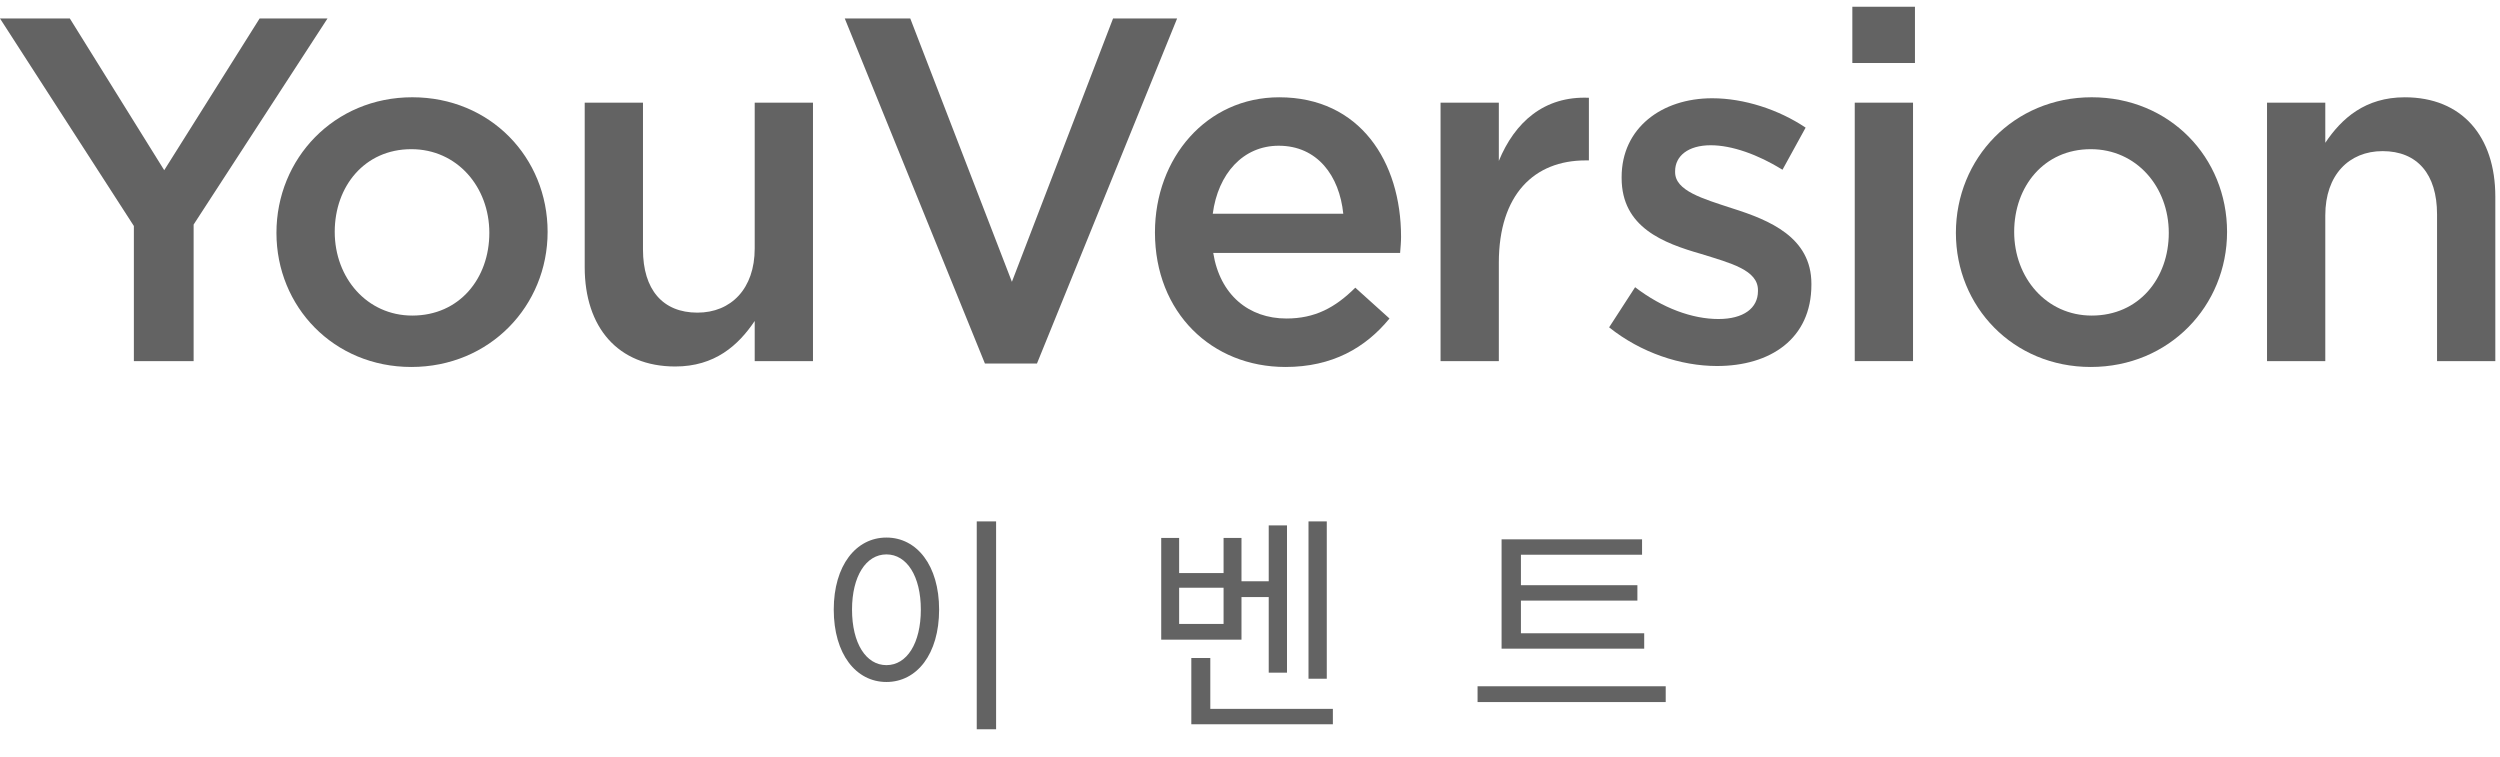
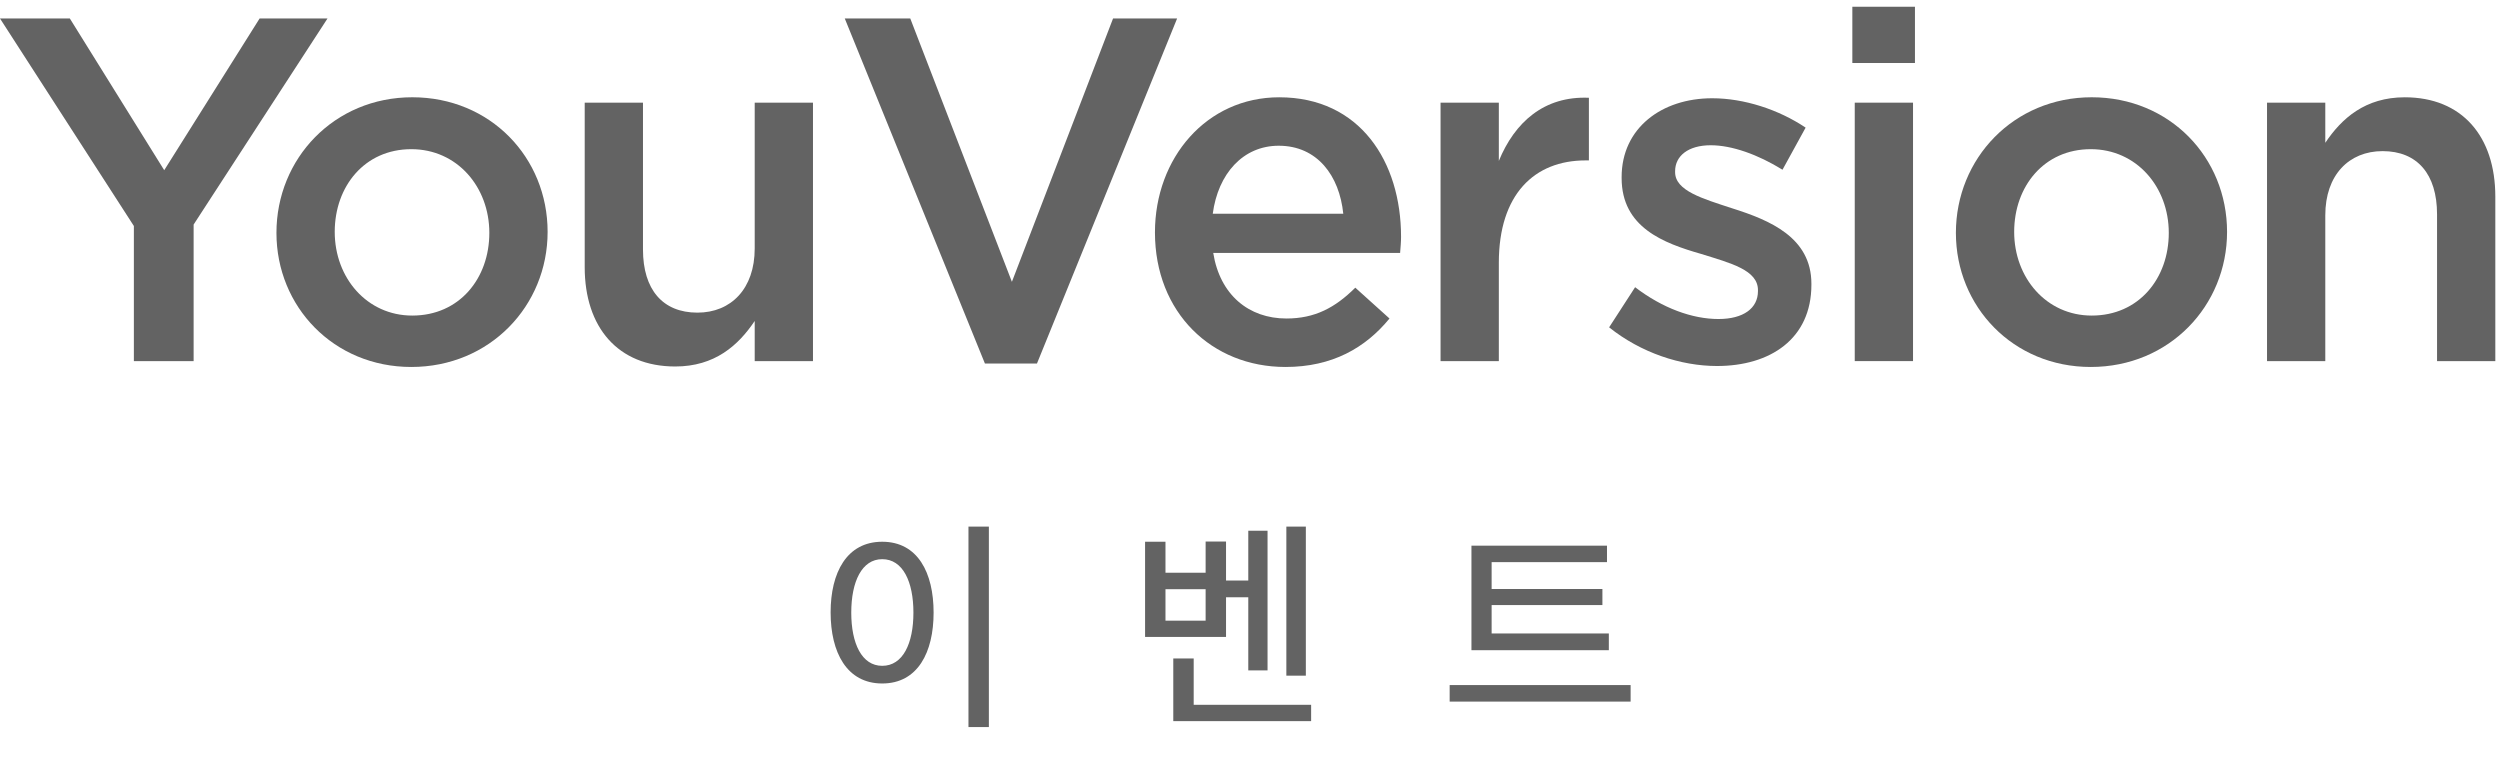
<svg xmlns="http://www.w3.org/2000/svg" width="109px" height="33px" viewBox="0 0 109 33" version="1.1">
  <defs />
  <g id="yv-events-english" stroke="none" stroke-width="1" fill="none" fill-rule="evenodd">
-     <g id="yv-logo-korean-dark" fill="#636363">
-       <text id="이벤트" font-family="AppleSDGothicNeo-Medium, Apple SD Gothic Neo" font-size="10" font-weight="400" letter-spacing="5">
-         <tspan x="35.525" y="31">이벤트</tspan>
-       </text>
+     <g id="yv-logo-korean-dark-copy" fill="#636363">
+       <path d="M43.115,31.7 L43.115,22.96 L42.225,22.96 L42.225,31.7 L43.115,31.7 Z M36.215,26.7 C36.215,28.44 36.915,29.8 38.465,29.8 C40.015,29.8 40.705,28.44 40.705,26.71 C40.705,24.97 40.015,23.62 38.465,23.62 C36.915,23.62 36.215,24.97 36.215,26.7 L36.215,26.7 Z M39.825,26.71 C39.825,28.06 39.365,29.03 38.465,29.03 C37.575,29.03 37.115,28.06 37.115,26.71 C37.115,25.36 37.575,24.38 38.465,24.38 C39.365,24.38 39.825,25.36 39.825,26.71 L39.825,26.71 Z M53.455,27.77 L53.455,26.04 L54.425,26.04 L54.425,29.23 L55.265,29.23 L55.265,23.14 L54.425,23.14 L54.425,25.31 L53.455,25.31 L53.455,23.61 L52.565,23.61 L52.565,24.97 L50.815,24.97 L50.815,23.62 L49.925,23.62 L49.925,27.77 L53.455,27.77 Z M57.165,31.44 L57.165,30.73 L52.045,30.73 L52.045,28.71 L51.155,28.71 L51.155,31.44 L57.165,31.44 Z M56.935,29.46 L56.935,22.96 L56.085,22.96 L56.085,29.46 L56.935,29.46 Z M52.565,27.06 L50.815,27.06 L50.815,25.69 L52.565,25.69 L52.565,27.06 Z M69.865,26.38 L69.865,25.68 L65.035,25.68 L65.035,24.51 L70.065,24.51 L70.065,23.79 L64.155,23.79 L64.155,28.35 L70.145,28.35 L70.145,27.62 L65.035,27.62 L65.035,26.38 L69.865,26.38 Z M71.095,30.59 L71.095,29.87 L63.205,29.87 L63.205,30.59 L71.095,30.59 Z" id="이벤트" />
      <polygon id="Fill-1" points="11.319 0.806 7.16 7.421 3.045 0.806 -8.07407405e-05 0.806 5.837 9.854 5.837 15.744 8.442 15.744 8.442 9.79 14.279 0.806" />
      <path d="M17.933,6.504 C15.896,6.504 14.594,8.125 14.594,10.11 C14.594,12.116 16.001,13.759 17.975,13.759 C20.033,13.759 21.335,12.137 21.335,10.153 C21.335,8.147 19.928,6.504 17.933,6.504 M17.933,16 C14.552,16 12.053,13.375 12.053,10.153 C12.053,6.909 14.573,4.241 17.975,4.241 C21.377,4.241 23.876,6.866 23.876,10.11 C23.876,13.333 21.356,16 17.933,16" id="Fill-2" />
      <path d="M32.905,4.476 L35.446,4.476 L35.446,15.744 L32.905,15.744 L32.905,13.994 C32.191,15.061 31.163,15.979 29.44,15.979 C26.942,15.979 25.493,14.272 25.493,11.647 L25.493,4.476 L28.034,4.476 L28.034,10.878 C28.034,12.628 28.894,13.631 30.407,13.631 C31.876,13.631 32.905,12.586 32.905,10.836 L32.905,4.476 Z" id="Fill-4" />
      <polygon id="Fill-6" points="48.529 0.806 51.322 0.806 45.211 15.851 42.943 15.851 36.832 0.806 39.688 0.806 44.119 12.287" />
      <path d="M58.567,9.32 C58.398,7.656 57.432,6.354 55.752,6.354 C54.199,6.354 53.107,7.57 52.876,9.32 L58.567,9.32 Z M56.088,13.887 C57.328,13.887 58.209,13.418 59.091,12.543 L60.582,13.887 C59.533,15.168 58.083,16 56.047,16 C52.834,16 50.356,13.631 50.356,10.132 C50.356,6.888 52.603,4.242 55.773,4.242 C59.301,4.242 61.086,7.058 61.086,10.324 C61.086,10.558 61.065,10.772 61.045,11.028 L52.897,11.028 C53.191,12.863 54.451,13.887 56.088,13.887 L56.088,13.887 Z" id="Fill-8" />
      <path d="M65.349,15.744 L62.808,15.744 L62.808,4.476 L65.349,4.476 L65.349,7.016 C66.042,5.33 67.323,4.178 69.276,4.263 L69.276,6.994 L69.129,6.994 C66.903,6.994 65.349,8.467 65.349,11.455 L65.349,15.744 Z" id="Fill-10" />
      <path d="M74.861,15.958 C73.287,15.958 71.543,15.381 70.158,14.272 L71.291,12.522 C72.488,13.439 73.79,13.909 74.924,13.909 C76.016,13.909 76.647,13.439 76.647,12.692 L76.647,12.65 C76.647,11.775 75.471,11.476 74.168,11.071 C72.531,10.601 70.703,9.918 70.703,7.763 L70.703,7.72 C70.703,5.586 72.446,4.284 74.651,4.284 C76.037,4.284 77.549,4.775 78.725,5.565 L77.717,7.4 C76.647,6.738 75.512,6.333 74.588,6.333 C73.601,6.333 73.035,6.803 73.035,7.464 L73.035,7.506 C73.035,8.318 74.231,8.659 75.534,9.086 C77.15,9.598 78.977,10.345 78.977,12.372 L78.977,12.415 C78.977,14.784 77.171,15.958 74.861,15.958" id="Fill-12" />
      <path d="M80.867,4.476 L83.408,4.476 L83.408,15.744 L80.867,15.744 L80.867,4.476 Z M80.762,0.294 L83.492,0.294 L83.492,2.747 L80.762,2.747 L80.762,0.294 Z" id="Fill-14" />
      <path d="M91.157,6.504 C89.12,6.504 87.818,8.125 87.818,10.11 C87.818,12.116 89.225,13.759 91.199,13.759 C93.257,13.759 94.559,12.137 94.559,10.153 C94.559,8.147 93.151,6.504 91.157,6.504 M91.157,16 C87.776,16 85.277,13.375 85.277,10.153 C85.277,6.909 87.797,4.241 91.199,4.241 C94.601,4.241 97.1,6.866 97.1,10.11 C97.1,13.333 94.58,16 91.157,16" id="Fill-16" />
      <path d="M101.383,15.744 L98.842,15.744 L98.842,4.476 L101.383,4.476 L101.383,6.226 C102.097,5.159 103.126,4.242 104.848,4.242 C107.347,4.242 108.796,5.949 108.796,8.574 L108.796,15.744 L106.255,15.744 L106.255,9.342 C106.255,7.592 105.394,6.589 103.882,6.589 C102.412,6.589 101.383,7.634 101.383,9.385 L101.383,15.744 Z" id="Fill-17" />
    </g>
  </g>
</svg>
